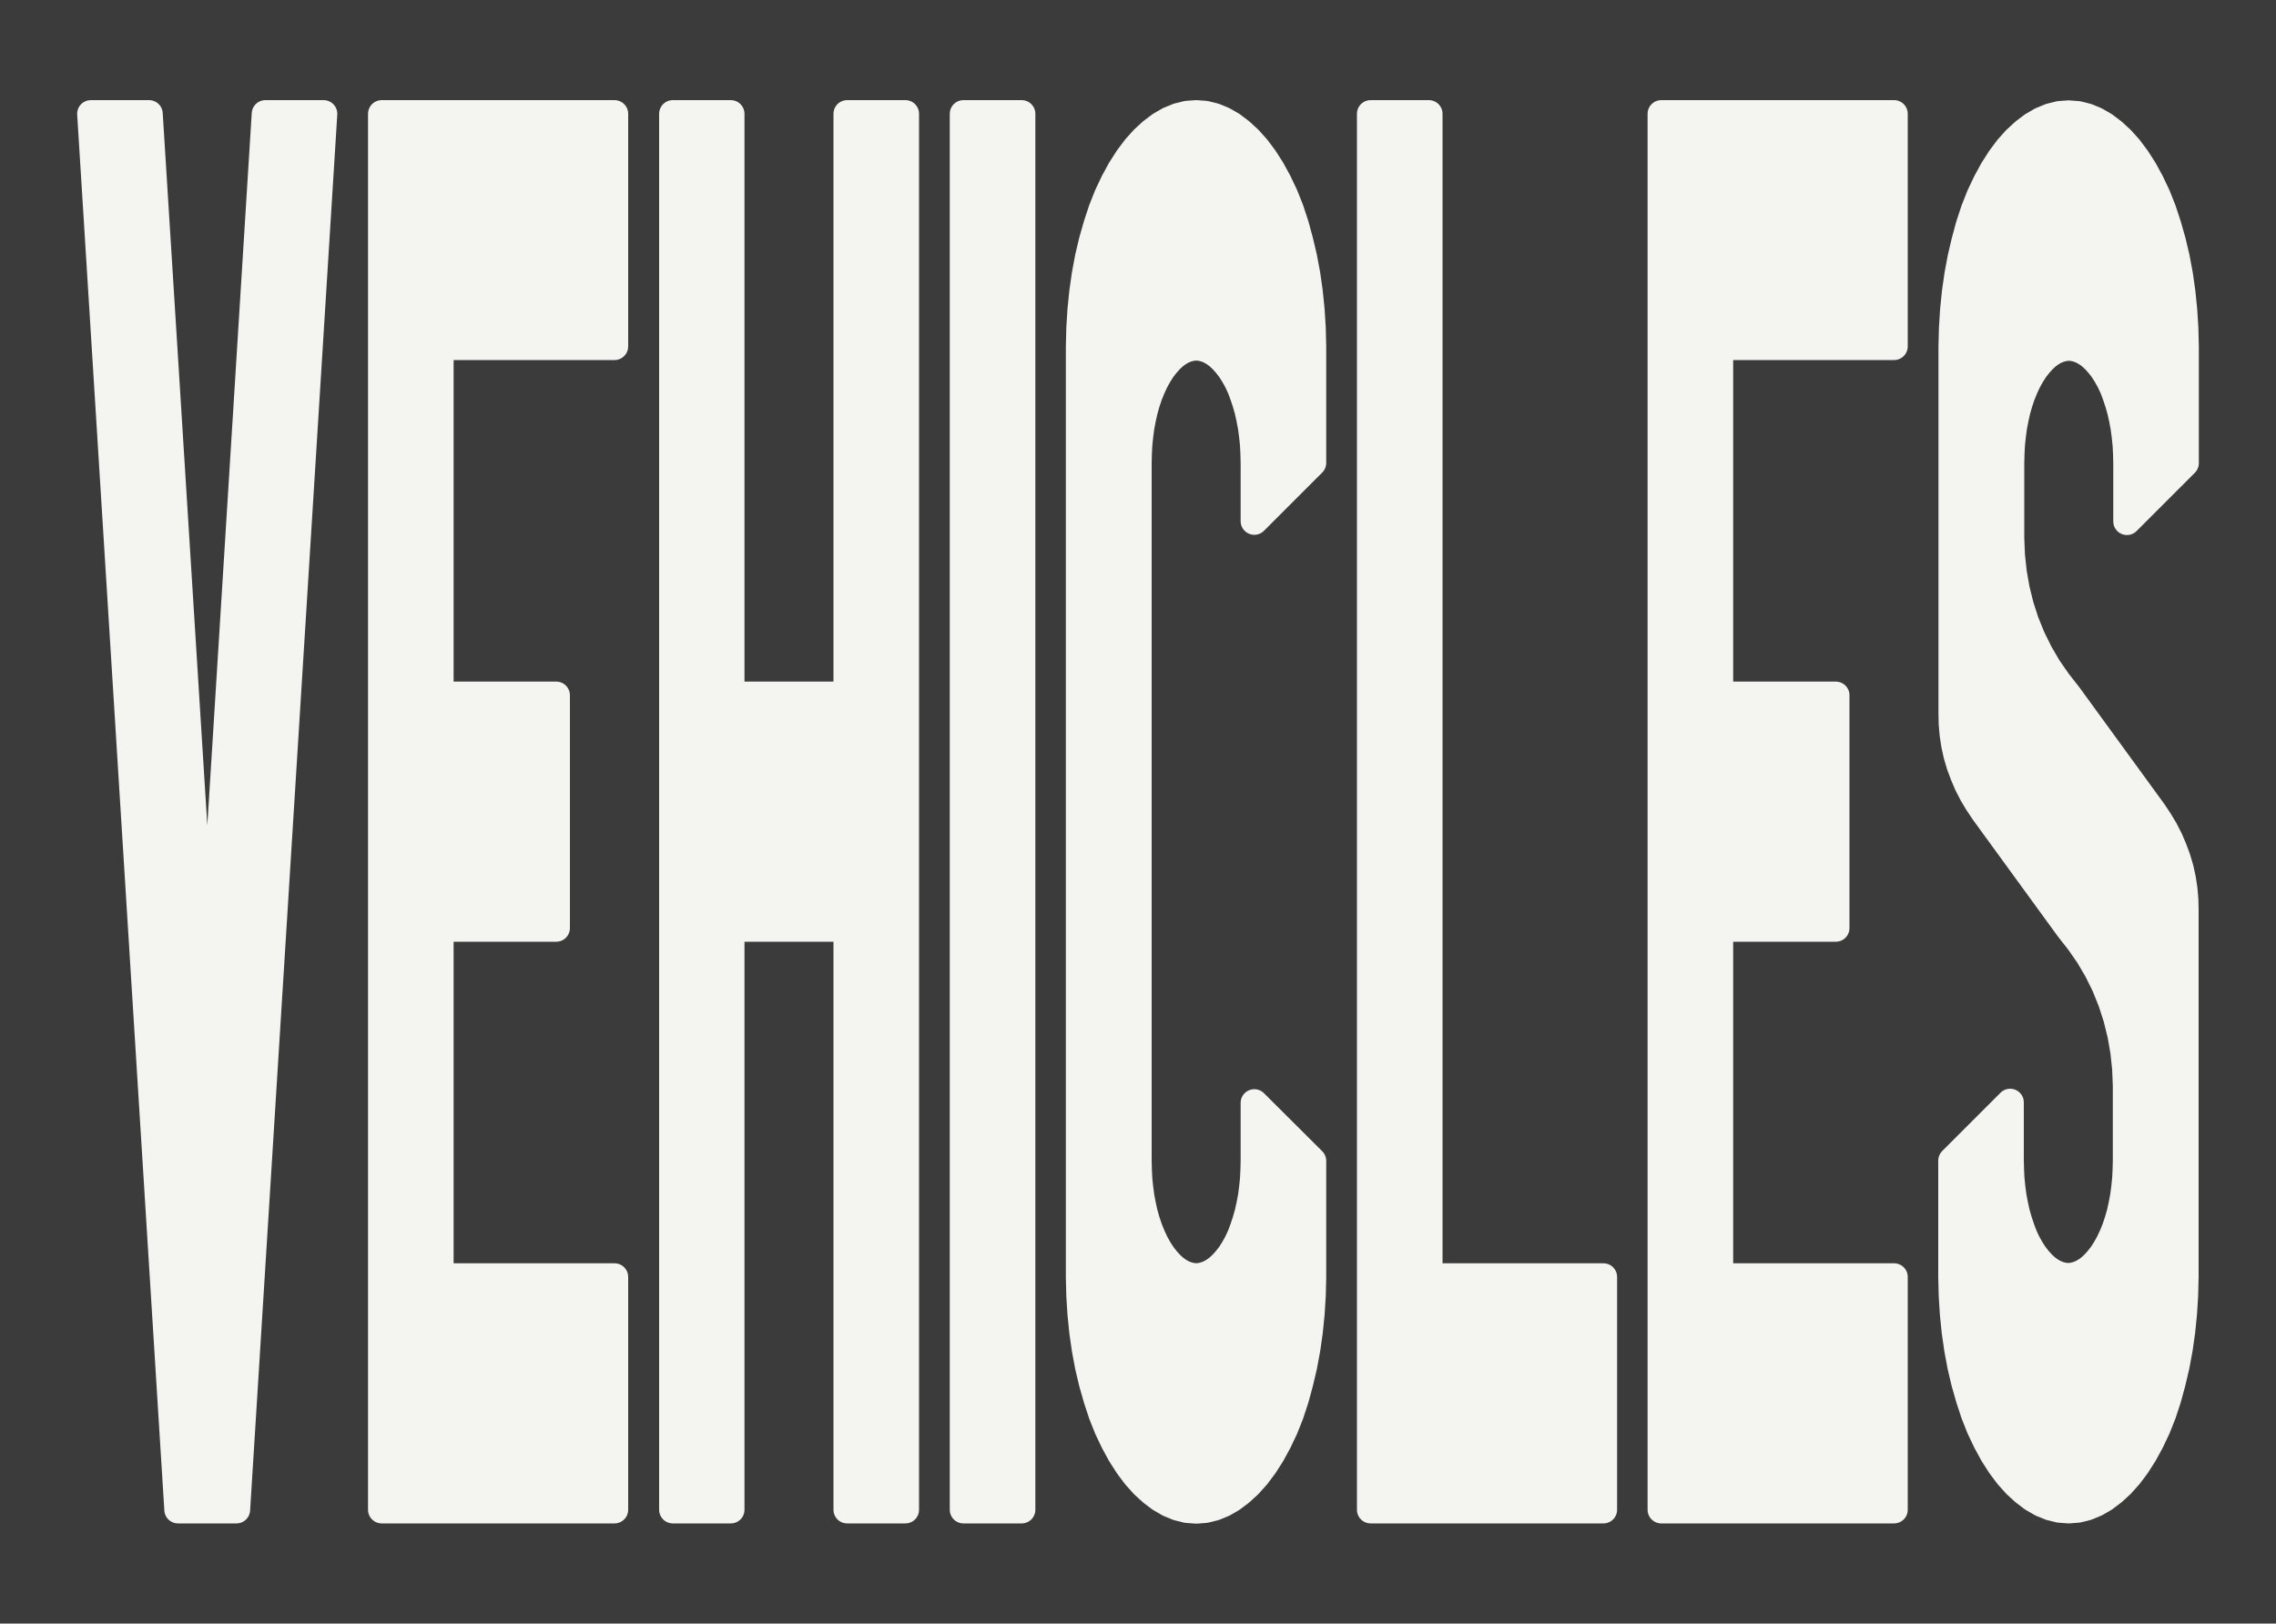
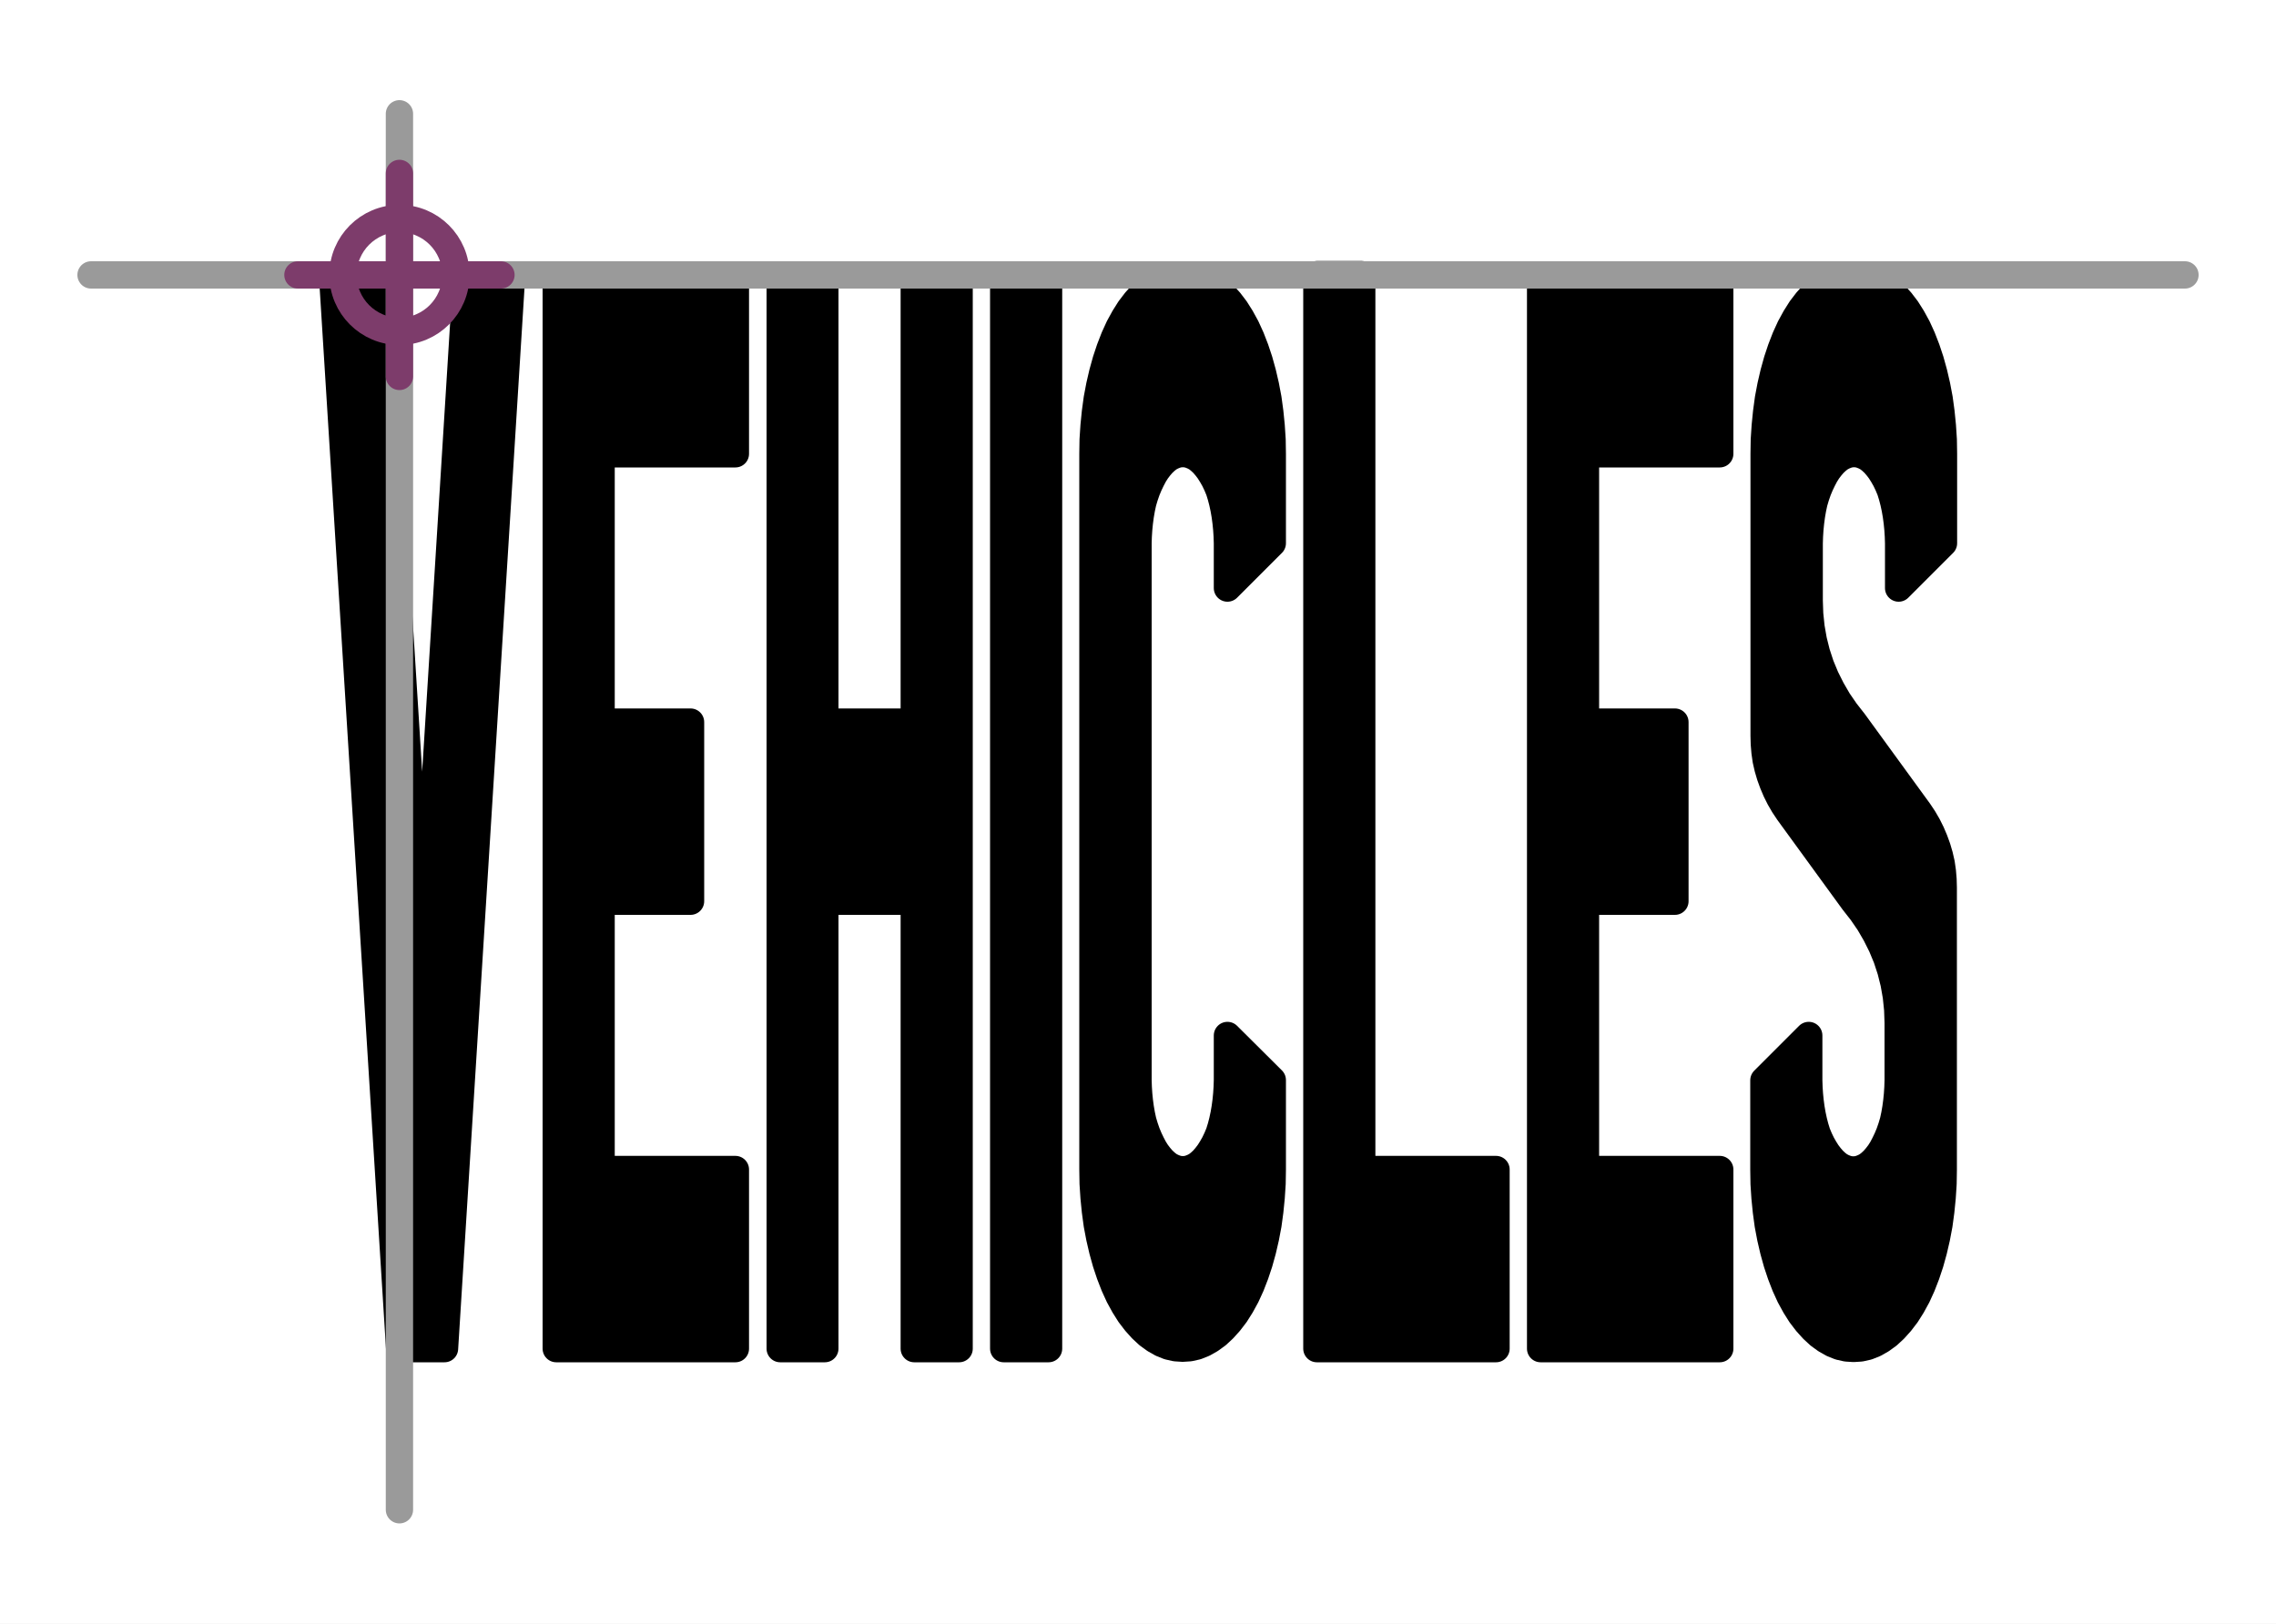
<svg xmlns="http://www.w3.org/2000/svg" viewBox="0 0 10000 7134">
  <defs>
-     <style>.C1 {stroke: none; stroke-width: none; stroke-opacity: 1.000; fill: #f4f4f1; fill-opacity: 1.000;}</style>
-     <style>.C2 {stroke: #f4f4f1; stroke-width: 120; stroke-opacity: 1.000; fill: none; fill-opacity: 1.000;}</style>
+     <style>.C1 {stroke: none; stroke-width: none; stroke-opacity: 1.000; fill: #000000; fill-opacity: 1.000;}</style>
+     <style>.C2 {stroke: #000000; stroke-width: 120; stroke-opacity: 1.000; fill: none; fill-opacity: 1.000;}</style>
+     <style>.C3 {stroke: #9a9a9a; stroke-width: 120; stroke-opacity: 1.000; fill: none; fill-opacity: 1.000;}</style>
+     <style>.C4 {stroke: #7d3c6b; stroke-width: 120; stroke-opacity: 1.000; fill: none; fill-opacity: 1.000;}</style>
  </defs>
-   <rect fill="#3b3b3b" x="0" y="0" width="10000" height="7134" fill-opacity="1.0" />
+   <rect fill="#ffffff" x="0" y="0" width="10000" height="7134" fill-opacity="1.0" />
  <g stroke-linecap="round" stroke-linejoin="round" fill-rule="evenodd">
-     <path d="M 1039 6634 l 383 -6134 l -256 0 l -255 4089 l -256 -4089 l -256 0 l 383 6134 l 128 0 l 127 0 Z M 1933 3055 l 0 -1533 l 767 0 l 0 -1022 l -1023 0 l 0 6134 l 1023 0 l 0 -1023 l -767 0 l 0 -1533 l 511 0 l 0 -1023 l -511 0 Z M 3722 3055 l -511 0 l 0 -2555 l -255 0 l -0 6134 l 255 0 l 0 -2556 l 511 0 l 0 2556 l 256 0 l 0 -6134 l -256 0 l 0 2555 Z M 4233 6634 l 256 0 l 0 -6134 l -256 0 l 0 6134 Z M 6022 500 l 0 6134 l 1023 0 l 0 -1023 l -767 0 l 0 -5111 l -256 0 Z M 7555 3055 l 0 -1533 l 767 0 l 0 -1022 l -1023 0 l 0 6134 l 1023 0 l 0 -1023 l -767 0 l 0 -1533 l 511 0 l 0 -1023 l -511 0 Z M 5001 5140 l -1 -40 l -0 -3066 l 1 -40 l 2 -40 l 4 -39 l 5 -38 l 7 -37 l 8 -36 l 10 -35 l 11 -33 l 13 -32 l 14 -30 l 15 -27 l 16 -25 l 17 -22 l 17 -19 l 18 -17 l 19 -14 l 19 -11 l 20 -8 l 20 -5 l 20 -2 l 20 2 l 20 5 l 20 8 l 19 11 l 19 14 l 18 17 l 17 19 l 17 22 l 16 25 l 15 27 l 14 30 l 12 32 l 11 33 l 10 35 l 8 36 l 7 37 l 5 38 l 4 39 l 2 40 l 1 40 l 0 256 l 256 -256 l 0 -511 l -2 -81 l -5 -80 l -8 -79 l -11 -77 l -14 -75 l -17 -72 l -19 -70 l -22 -67 l -25 -63 l -28 -59 l -30 -55 l -32 -50 l -33 -44 l -35 -39 l -36 -33 l -37 -28 l -38 -22 l -39 -16 l -40 -10 l -40 -3 l -41 3 l -40 10 l -39 16 l -38 22 l -37 28 l -36 33 l -35 39 l -33 44 l -32 50 l -30 55 l -28 59 l -25 63 l -22 67 l -20 70 l -17 72 l -14 75 l -11 77 l -8 79 l -5 80 l -2 81 l -0 4089 l 2 81 l 5 80 l 8 79 l 11 77 l 14 75 l 17 72 l 20 70 l 22 67 l 25 63 l 28 59 l 30 55 l 32 50 l 33 44 l 35 39 l 36 33 l 37 28 l 38 22 l 39 16 l 40 10 l 41 3 l 40 -3 l 40 -10 l 39 -16 l 38 -22 l 37 -28 l 36 -33 l 35 -39 l 33 -44 l 32 -50 l 30 -55 l 28 -59 l 25 -63 l 22 -67 l 19 -70 l 17 -72 l 14 -75 l 11 -77 l 8 -79 l 5 -80 l 2 -81 l 0 -511 l -256 -255 l 0 255 l -1 40 l -2 40 l -4 39 l -5 38 l -7 37 l -8 36 l -10 35 l -11 33 l -12 32 l -14 30 l -15 27 l -16 25 l -17 22 l -17 19 l -18 17 l -19 14 l -19 11 l -20 8 l -20 5 l -20 2 l -20 -2 l -20 -5 l -20 -8 l -19 -11 l -19 -14 l -18 -17 l -17 -19 l -17 -22 l -16 -25 l -15 -27 l -14 -30 l -13 -32 l -11 -33 l -10 -35 l -8 -36 l -7 -37 l -5 -38 l -4 -39 l -2 -40 Z M 9598 5692 l 2 -81 l 0 -1610 l -0 -1 l -1 -47 l -4 -46 l -7 -46 l -10 -45 l -13 -44 l -16 -43 l -18 -42 l -21 -41 l -24 -40 l -26 -39 l -372 -511 l -47 -60 l -43 -62 l -38 -65 l -33 -67 l -28 -69 l -23 -71 l -18 -73 l -13 -74 l -8 -75 l -3 -76 l 0 -329 l 1 -40 l 2 -40 l 4 -39 l 5 -38 l 7 -37 l 8 -36 l 10 -35 l 11 -33 l 13 -32 l 14 -30 l 15 -27 l 16 -25 l 17 -22 l 17 -19 l 18 -17 l 19 -14 l 19 -11 l 20 -8 l 20 -5 l 20 -2 l 20 2 l 20 5 l 20 8 l 19 11 l 19 14 l 18 17 l 17 19 l 17 22 l 16 25 l 15 27 l 14 30 l 12 32 l 11 33 l 10 35 l 8 36 l 7 37 l 5 38 l 4 39 l 2 40 l 1 40 l 0 256 l 256 -256 l 0 -511 l -2 -81 l -5 -80 l -8 -79 l -11 -77 l -14 -75 l -17 -72 l -20 -70 l -22 -67 l -25 -63 l -28 -59 l -30 -55 l -32 -50 l -33 -44 l -35 -39 l -36 -33 l -37 -28 l -38 -22 l -39 -16 l -40 -10 l -41 -3 l -40 3 l -40 10 l -39 16 l -38 22 l -37 28 l -36 33 l -35 39 l -33 44 l -32 50 l -30 55 l -28 59 l -25 63 l -22 67 l -19 70 l -17 72 l -14 75 l -11 77 l -8 79 l -5 80 l -2 81 l 0 1610 l 1 47 l 4 46 l 7 46 l 10 45 l 13 44 l 16 43 l 18 42 l 21 41 l 24 40 l 26 39 l 372 511 l 47 60 l 43 62 l 38 65 l 33 67 l 28 70 l 23 71 l 18 73 l 13 74 l 8 75 l 3 76 l 0 329 l -1 40 l -2 40 l -4 39 l -5 38 l -7 37 l -8 36 l -10 35 l -11 33 l -13 32 l -14 30 l -15 27 l -16 25 l -17 22 l -17 19 l -18 17 l -19 14 l -19 11 l -20 8 l -20 5 l -20 2 l -20 -2 l -20 -5 l -20 -8 l -19 -11 l -19 -14 l -18 -17 l -17 -19 l -17 -22 l -16 -25 l -15 -27 l -14 -30 l -12 -32 l -11 -33 l -10 -35 l -8 -36 l -7 -37 l -5 -38 l -4 -39 l -2 -40 l -1 -40 l 0 -256 l -256 256 l 0 511 l 2 81 l 5 80 l 8 79 l 11 77 l 14 75 l 17 72 l 20 70 l 22 67 l 25 63 l 28 59 l 30 55 l 32 50 l 33 44 l 35 39 l 36 33 l 37 28 l 38 22 l 39 16 l 40 10 l 41 3 l 40 -3 l 40 -10 l 39 -16 l 38 -22 l 37 -28 l 36 -33 l 35 -39 l 33 -44 l 32 -50 l 30 -55 l 28 -59 l 25 -63 l 22 -67 l 19 -70 l 17 -72 l 14 -75 l 11 -77 l 8 -79 l 5 -80 Z" class="C1" />
-     <path d="M 1039 6634 l 383 -6134 l -256 0 l -255 4089 l -256 -4089 l -256 0 l 383 6134 l 128 0 l 127 0" class="C2" />
-     <path d="M 1933 3055 l 0 -1533 l 767 0 l 0 -1022 l -1023 0 l 0 6134 l 1023 0 l 0 -1023 l -767 0 l 0 -1533 l 511 0 l 0 -1023 l -511 0" class="C2" />
-     <path d="M 3722 3055 l -511 0 l 0 -2555 l -255 0 l -0 6134 l 255 0 l 0 -2556 l 511 0 l 0 2556 l 256 0 l 0 -6134 l -256 0 l 0 2555" class="C2" />
-     <path d="M 4233 6634 l 256 0 l 0 -6134 l -256 0 l 0 6134" class="C2" />
-     <path d="M 6022 500 l 0 6134 l 1023 0 l 0 -1023 l -767 0 l 0 -5111 l -256 0" class="C2" />
-     <path d="M 7555 3055 l 0 -1533 l 767 0 l 0 -1022 l -1023 0 l 0 6134 l 1023 0 l 0 -1023 l -767 0 l 0 -1533 l 511 0 l 0 -1023 l -511 0" class="C2" />
-     <path d="M 5001 5140 l -1 -40 l -0 -3066 l 1 -40 l 2 -40 l 4 -39 l 5 -38 l 7 -37 l 8 -36 l 10 -35 l 11 -33 l 13 -32 l 14 -30 l 15 -27 l 16 -25 l 17 -22 l 17 -19 l 18 -17 l 19 -14 l 19 -11 l 20 -8 l 20 -5 l 20 -2 l 20 2 l 20 5 l 20 8 l 19 11 l 19 14 l 18 17 l 17 19 l 17 22 l 16 25 l 15 27 l 14 30 l 12 32 l 11 33 l 10 35 l 8 36 l 7 37 l 5 38 l 4 39 l 2 40 l 1 40 l 0 256 l 256 -256 l 0 -511 l -2 -81 l -5 -80 l -8 -79 l -11 -77 l -14 -75 l -17 -72 l -19 -70 l -22 -67 l -25 -63 l -28 -59 l -30 -55 l -32 -50 l -33 -44 l -35 -39 l -36 -33 l -37 -28 l -38 -22 l -39 -16 l -40 -10 l -40 -3 l -41 3 l -40 10 l -39 16 l -38 22 l -37 28 l -36 33 l -35 39 l -33 44 l -32 50 l -30 55 l -28 59 l -25 63 l -22 67 l -20 70 l -17 72 l -14 75 l -11 77 l -8 79 l -5 80 l -2 81 l -0 4089 l 2 81 l 5 80 l 8 79 l 11 77 l 14 75 l 17 72 l 20 70 l 22 67 l 25 63 l 28 59 l 30 55 l 32 50 l 33 44 l 35 39 l 36 33 l 37 28 l 38 22 l 39 16 l 40 10 l 41 3 l 40 -3 l 40 -10 l 39 -16 l 38 -22 l 37 -28 l 36 -33 l 35 -39 l 33 -44 l 32 -50 l 30 -55 l 28 -59 l 25 -63 l 22 -67 l 19 -70 l 17 -72 l 14 -75 l 11 -77 l 8 -79 l 5 -80 l 2 -81 l 0 -511 l -256 -255 l 0 255 l -1 40 l -2 40 l -4 39 l -5 38 l -7 37 l -8 36 l -10 35 l -11 33 l -12 32 l -14 30 l -15 27 l -16 25 l -17 22 l -17 19 l -18 17 l -19 14 l -19 11 l -20 8 l -20 5 l -20 2 l -20 -2 l -20 -5 l -20 -8 l -19 -11 l -19 -14 l -18 -17 l -17 -19 l -17 -22 l -16 -25 l -15 -27 l -14 -30 l -13 -32 l -11 -33 l -10 -35 l -8 -36 l -7 -37 l -5 -38 l -4 -39 l -2 -40" class="C2" />
-     <path d="M 9598 5692 l 2 -81 l 0 -1610 l -0 -1 l -1 -47 l -4 -46 l -7 -46 l -10 -45 l -13 -44 l -16 -43 l -18 -42 l -21 -41 l -24 -40 l -26 -39 l -372 -511 l -47 -60 l -43 -62 l -38 -65 l -33 -67 l -28 -69 l -23 -71 l -18 -73 l -13 -74 l -8 -75 l -3 -76 l 0 -329 l 1 -40 l 2 -40 l 4 -39 l 5 -38 l 7 -37 l 8 -36 l 10 -35 l 11 -33 l 13 -32 l 14 -30 l 15 -27 l 16 -25 l 17 -22 l 17 -19 l 18 -17 l 19 -14 l 19 -11 l 20 -8 l 20 -5 l 20 -2 l 20 2 l 20 5 l 20 8 l 19 11 l 19 14 l 18 17 l 17 19 l 17 22 l 16 25 l 15 27 l 14 30 l 12 32 l 11 33 l 10 35 l 8 36 l 7 37 l 5 38 l 4 39 l 2 40 l 1 40 l 0 256 l 256 -256 l 0 -511 l -2 -81 l -5 -80 l -8 -79 l -11 -77 l -14 -75 l -17 -72 l -20 -70 l -22 -67 l -25 -63 l -28 -59 l -30 -55 l -32 -50 l -33 -44 l -35 -39 l -36 -33 l -37 -28 l -38 -22 l -39 -16 l -40 -10 l -41 -3 l -40 3 l -40 10 l -39 16 l -38 22 l -37 28 l -36 33 l -35 39 l -33 44 l -32 50 l -30 55 l -28 59 l -25 63 l -22 67 l -19 70 l -17 72 l -14 75 l -11 77 l -8 79 l -5 80 l -2 81 l 0 1610 l 1 47 l 4 46 l 7 46 l 10 45 l 13 44 l 16 43 l 18 42 l 21 41 l 24 40 l 26 39 l 372 511 l 47 60 l 43 62 l 38 65 l 33 67 l 28 70 l 23 71 l 18 73 l 13 74 l 8 75 l 3 76 l 0 329 l -1 40 l -2 40 l -4 39 l -5 38 l -7 37 l -8 36 l -10 35 l -11 33 l -13 32 l -14 30 l -15 27 l -16 25 l -17 22 l -17 19 l -18 17 l -19 14 l -19 11 l -20 8 l -20 5 l -20 2 l -20 -2 l -20 -5 l -20 -8 l -19 -11 l -19 -14 l -18 -17 l -17 -19 l -17 -22 l -16 -25 l -15 -27 l -14 -30 l -12 -32 l -11 -33 l -10 -35 l -8 -36 l -7 -37 l -5 -38 l -4 -39 l -2 -40 l -1 -40 l 0 -256 l -256 256 l 0 511 l 2 81 l 5 80 l 8 79 l 11 77 l 14 75 l 17 72 l 20 70 l 22 67 l 25 63 l 28 59 l 30 55 l 32 50 l 33 44 l 35 39 l 36 33 l 37 28 l 38 22 l 39 16 l 40 10 l 41 3 l 40 -3 l 40 -10 l 39 -16 l 38 -22 l 37 -28 l 36 -33 l 35 -39 l 33 -44 l 32 -50 l 30 -55 l 28 -59 l 25 -63 l 22 -67 l 19 -70 l 17 -72 l 14 -75 l 11 -77 l 8 -79 l 5 -80" class="C2" />
+     <path d="M 1953 5926 l 295 -4718 l -197 0 l -196 3145 l -197 -3145 l -197 0 l 295 4718 l 99 0 l 98 0 Z M 2641 3173 l 0 -1179 l 590 0 l 0 -786 l -787 0 l 0 4718 l 787 0 l 0 -787 l -590 0 l 0 -1179 l 393 0 l 0 -787 l -393 0 Z M 4017 3173 l -393 0 l 0 -1965 l -196 0 l -0 4718 l 196 0 l 0 -1966 l 393 0 l 0 1966 l 197 0 l 0 -4718 l -197 0 l 0 1965 Z M 4410 5926 l 197 0 l 0 -4718 l -197 0 l 0 4718 Z M 5786 1208 l 0 4718 l 787 0 l 0 -787 l -590 0 l 0 -3932 l -197 0 Z M 6966 3173 l 0 -1179 l 590 0 l 0 -786 l -787 0 l 0 4718 l 787 0 l 0 -787 l -590 0 l 0 -1179 l 393 0 l 0 -787 l -393 0 Z M 5001 4777 l -1 -31 l -0 -2359 l 1 -31 l 2 -31 l 3 -30 l 4 -30 l 5 -29 l 6 -28 l 8 -27 l 9 -26 l 10 -24 l 11 -23 l 11 -21 l 12 -19 l 13 -17 l 13 -15 l 14 -13 l 14 -11 l 15 -8 l 15 -6 l 15 -4 l 16 -1 l 16 1 l 15 4 l 15 6 l 15 8 l 14 11 l 14 13 l 13 15 l 13 17 l 12 19 l 12 21 l 11 23 l 10 24 l 8 26 l 7 27 l 6 28 l 5 29 l 4 30 l 3 30 l 2 31 l 1 31 l 0 197 l 197 -197 l 0 -393 l -1 -62 l -4 -61 l -6 -60 l -8 -59 l -11 -58 l -13 -56 l -15 -54 l -17 -51 l -19 -49 l -21 -46 l -23 -42 l -24 -38 l -26 -34 l -27 -30 l -28 -26 l -29 -21 l -30 -17 l -30 -12 l -31 -7 l -31 -2 l -31 2 l -31 7 l -30 12 l -30 17 l -29 21 l -28 26 l -27 30 l -26 34 l -24 38 l -23 42 l -21 46 l -19 49 l -17 51 l -15 54 l -13 56 l -11 58 l -8 59 l -6 60 l -4 61 l -1 62 l -0 3145 l 1 62 l 4 61 l 6 60 l 8 59 l 11 58 l 13 56 l 15 54 l 17 51 l 19 49 l 21 46 l 23 42 l 24 38 l 26 34 l 27 30 l 28 26 l 29 21 l 30 17 l 30 12 l 31 7 l 31 2 l 31 -2 l 31 -7 l 30 -12 l 30 -17 l 29 -21 l 28 -26 l 27 -30 l 26 -34 l 24 -38 l 23 -42 l 21 -46 l 19 -49 l 17 -51 l 15 -54 l 13 -56 l 11 -58 l 8 -59 l 6 -60 l 4 -61 l 1 -62 l 0 -393 l -197 -196 l 0 196 l -1 31 l -2 31 l -3 30 l -4 30 l -5 29 l -6 28 l -7 27 l -8 26 l -10 24 l -11 23 l -12 21 l -12 19 l -13 17 l -13 15 l -14 13 l -14 11 l -15 8 l -15 6 l -15 4 l -16 1 l -16 -1 l -15 -4 l -15 -6 l -15 -8 l -14 -11 l -14 -13 l -13 -15 l -13 -17 l -12 -19 l -11 -21 l -11 -23 l -10 -24 l -9 -26 l -8 -27 l -6 -28 l -5 -29 l -4 -30 l -3 -30 l -2 -31 Z M 8537 5202 l 1 -62 l 0 -1238 l -0 -1 l -1 -36 l -3 -36 l -5 -35 l -8 -35 l -10 -34 l -12 -33 l -14 -33 l -16 -32 l -18 -31 l -20 -30 l -286 -393 l -36 -46 l -33 -48 l -29 -50 l -26 -52 l -22 -53 l -18 -55 l -14 -56 l -10 -57 l -6 -58 l -2 -58 l 0 -253 l 1 -31 l 2 -31 l 3 -30 l 4 -30 l 5 -29 l 6 -28 l 8 -27 l 9 -26 l 10 -24 l 11 -23 l 11 -21 l 12 -19 l 13 -17 l 13 -15 l 14 -13 l 14 -11 l 15 -8 l 15 -6 l 15 -4 l 16 -1 l 16 1 l 15 4 l 15 6 l 15 8 l 14 11 l 14 13 l 13 15 l 13 17 l 12 19 l 12 21 l 11 23 l 10 24 l 8 26 l 7 27 l 6 28 l 5 29 l 4 30 l 3 30 l 2 31 l 1 31 l 0 197 l 197 -197 l 0 -393 l -1 -62 l -4 -61 l -6 -60 l -8 -59 l -11 -58 l -13 -56 l -15 -54 l -17 -51 l -19 -49 l -21 -46 l -23 -42 l -24 -38 l -26 -34 l -27 -30 l -28 -26 l -29 -21 l -30 -17 l -30 -12 l -31 -7 l -31 -2 l -31 2 l -31 7 l -30 12 l -30 17 l -29 21 l -28 26 l -27 30 l -26 34 l -24 38 l -23 42 l -21 46 l -19 49 l -17 51 l -15 54 l -13 56 l -11 58 l -8 59 l -6 60 l -4 61 l -1 62 l 0 1239 l 1 36 l 3 36 l 5 35 l 8 35 l 10 34 l 12 33 l 14 33 l 16 32 l 18 31 l 20 30 l 286 393 l 36 46 l 33 48 l 29 50 l 26 52 l 22 53 l 18 55 l 14 56 l 10 57 l 6 58 l 2 58 l 0 253 l -1 31 l -2 31 l -3 30 l -4 30 l -5 29 l -6 28 l -8 27 l -9 26 l -10 24 l -11 23 l -11 21 l -12 19 l -13 17 l -13 15 l -14 13 l -14 11 l -15 8 l -15 6 l -15 4 l -16 1 l -16 -1 l -15 -4 l -15 -6 l -15 -8 l -14 -11 l -14 -13 l -13 -15 l -13 -17 l -12 -19 l -12 -21 l -11 -23 l -10 -24 l -8 -26 l -7 -27 l -6 -28 l -5 -29 l -4 -30 l -3 -30 l -2 -31 l -1 -31 l 0 -197 l -197 197 l 0 393 l 1 62 l 4 61 l 6 60 l 8 59 l 11 58 l 13 56 l 15 54 l 17 51 l 19 49 l 21 46 l 23 42 l 24 38 l 26 34 l 27 30 l 28 26 l 29 21 l 30 17 l 30 12 l 31 7 l 31 2 l 31 -2 l 31 -7 l 30 -12 l 30 -17 l 29 -21 l 28 -26 l 27 -30 l 26 -34 l 24 -38 l 23 -42 l 21 -46 l 19 -49 l 17 -51 l 15 -54 l 13 -56 l 11 -58 l 8 -59 l 6 -60 l 4 -61 Z" class="C1" />
+     <path d="M 1953 5926 l 295 -4718 l -197 0 l -196 3145 l -197 -3145 l -197 0 l 295 4718 l 99 0 l 98 0" class="C2" />
+     <path d="M 2641 3173 l 0 -1179 l 590 0 l 0 -786 l -787 0 l 0 4718 l 787 0 l 0 -787 l -590 0 l 0 -1179 l 393 0 l 0 -787 l -393 0" class="C2" />
+     <path d="M 4017 3173 l -393 0 l 0 -1965 l -196 0 l -0 4718 l 196 0 l 0 -1966 l 393 0 l 0 1966 l 197 0 l 0 -4718 l -197 0 l 0 1965" class="C2" />
+     <path d="M 4410 5926 l 197 0 l 0 -4718 l -197 0 l 0 4718" class="C2" />
+     <path d="M 5786 1208 l 0 4718 l 787 0 l 0 -787 l -590 0 l 0 -3932 l -197 0" class="C2" />
+     <path d="M 6966 3173 l 0 -1179 l 590 0 l 0 -786 l -787 0 l 0 4718 l 787 0 l 0 -787 l -590 0 l 0 -1179 l 393 0 l 0 -787 l -393 0" class="C2" />
+     <path d="M 5001 4777 l -1 -31 l -0 -2359 l 1 -31 l 2 -31 l 3 -30 l 4 -30 l 5 -29 l 6 -28 l 8 -27 l 9 -26 l 10 -24 l 11 -23 l 11 -21 l 12 -19 l 13 -17 l 13 -15 l 14 -13 l 14 -11 l 15 -8 l 15 -6 l 15 -4 l 16 -1 l 16 1 l 15 4 l 15 6 l 15 8 l 14 11 l 14 13 l 13 15 l 13 17 l 12 19 l 12 21 l 11 23 l 10 24 l 8 26 l 7 27 l 6 28 l 5 29 l 4 30 l 3 30 l 2 31 l 1 31 l 0 197 l 197 -197 l 0 -393 l -1 -62 l -4 -61 l -6 -60 l -8 -59 l -11 -58 l -13 -56 l -15 -54 l -17 -51 l -19 -49 l -21 -46 l -23 -42 l -24 -38 l -26 -34 l -27 -30 l -28 -26 l -29 -21 l -30 -17 l -30 -12 l -31 -7 l -31 -2 l -31 2 l -31 7 l -30 12 l -30 17 l -29 21 l -28 26 l -27 30 l -26 34 l -24 38 l -23 42 l -21 46 l -19 49 l -17 51 l -15 54 l -13 56 l -11 58 l -8 59 l -6 60 l -4 61 l -1 62 l -0 3145 l 1 62 l 4 61 l 6 60 l 8 59 l 11 58 l 13 56 l 15 54 l 17 51 l 19 49 l 21 46 l 23 42 l 24 38 l 26 34 l 27 30 l 28 26 l 29 21 l 30 17 l 30 12 l 31 7 l 31 2 l 31 -2 l 31 -7 l 30 -12 l 30 -17 l 29 -21 l 28 -26 l 27 -30 l 26 -34 l 24 -38 l 23 -42 l 21 -46 l 19 -49 l 17 -51 l 15 -54 l 13 -56 l 11 -58 l 8 -59 l 6 -60 l 4 -61 l 1 -62 l 0 -393 l -197 -196 l 0 196 l -1 31 l -2 31 l -3 30 l -4 30 l -5 29 l -6 28 l -7 27 l -8 26 l -10 24 l -11 23 l -12 21 l -12 19 l -13 17 l -13 15 l -14 13 l -14 11 l -15 8 l -15 6 l -15 4 l -16 1 l -16 -1 l -15 -4 l -15 -6 l -15 -8 l -14 -11 l -14 -13 l -13 -15 l -13 -17 l -12 -19 l -11 -21 l -11 -23 l -10 -24 l -9 -26 l -8 -27 l -6 -28 l -5 -29 l -4 -30 l -3 -30 l -2 -31" class="C2" />
+     <path d="M 8537 5202 l 1 -62 l 0 -1238 l -0 -1 l -1 -36 l -3 -36 l -5 -35 l -8 -35 l -10 -34 l -12 -33 l -14 -33 l -16 -32 l -18 -31 l -20 -30 l -286 -393 l -36 -46 l -33 -48 l -29 -50 l -26 -52 l -22 -53 l -18 -55 l -14 -56 l -10 -57 l -6 -58 l -2 -58 l 0 -253 l 1 -31 l 2 -31 l 3 -30 l 4 -30 l 5 -29 l 6 -28 l 8 -27 l 9 -26 l 10 -24 l 11 -23 l 11 -21 l 12 -19 l 13 -17 l 13 -15 l 14 -13 l 14 -11 l 15 -8 l 15 -6 l 15 -4 l 16 -1 l 16 1 l 15 4 l 15 6 l 15 8 l 14 11 l 14 13 l 13 15 l 13 17 l 12 19 l 12 21 l 11 23 l 10 24 l 8 26 l 7 27 l 6 28 l 5 29 l 4 30 l 3 30 l 2 31 l 1 31 l 0 197 l 197 -197 l 0 -393 l -1 -62 l -4 -61 l -6 -60 l -8 -59 l -11 -58 l -13 -56 l -15 -54 l -17 -51 l -19 -49 l -21 -46 l -23 -42 l -24 -38 l -26 -34 l -27 -30 l -28 -26 l -29 -21 l -30 -17 l -30 -12 l -31 -7 l -31 -2 l -31 2 l -31 7 l -30 12 l -30 17 l -29 21 l -28 26 l -27 30 l -26 34 l -24 38 l -23 42 l -21 46 l -19 49 l -17 51 l -15 54 l -13 56 l -11 58 l -8 59 l -6 60 l -4 61 l -1 62 l 0 1239 l 1 36 l 3 36 l 5 35 l 8 35 l 10 34 l 12 33 l 14 33 l 16 32 l 18 31 l 20 30 l 286 393 l 36 46 l 33 48 l 29 50 l 26 52 l 22 53 l 18 55 l 14 56 l 10 57 l 6 58 l 2 58 l 0 253 l -1 31 l -2 31 l -3 30 l -4 30 l -5 29 l -6 28 l -8 27 l -9 26 l -10 24 l -11 23 l -11 21 l -12 19 l -13 17 l -13 15 l -14 13 l -14 11 l -15 8 l -15 6 l -15 4 l -16 1 l -16 -1 l -15 -4 l -15 -6 l -15 -8 l -14 -11 l -14 -13 l -13 -15 l -13 -17 l -12 -19 l -12 -21 l -11 -23 l -10 -24 l -8 -26 l -7 -27 l -6 -28 l -5 -29 l -4 -30 l -3 -30 l -2 -31 l -1 -31 l 0 -197 l -197 197 l 0 393 l 1 62 l 4 61 l 6 60 l 8 59 l 11 58 l 13 56 l 15 54 l 17 51 l 19 49 l 21 46 l 23 42 l 24 38 l 26 34 l 27 30 l 28 26 l 29 21 l 30 17 l 30 12 l 31 7 l 31 2 l 31 -2 l 31 -7 l 30 -12 l 30 -17 l 29 -21 l 28 -26 l 27 -30 l 26 -34 l 24 -38 l 23 -42 l 21 -46 l 19 -49 l 17 -51 l 15 -54 l 13 -56 l 11 -58 l 8 -59 l 6 -60 l 4 -61" class="C2" />
+     <path d="M 400 1208 l 9200 0" class="C3" />
+     <path d="M 1755 6634 l 0 -6134" class="C3" />
+     <path d="M 2003 1208 c 0 137 -111 248 -248 248 c -137 -0 -248 -111 -248 -248 c 0 -137 111 -248 248 -248 c 137 0 248 111 248 248" class="C4" />
+     <path d="M 1309 1208 l 892 0" class="C4" />
+     <path d="M 1755 1654 l 0 -892" class="C4" />
  </g>
</svg>
